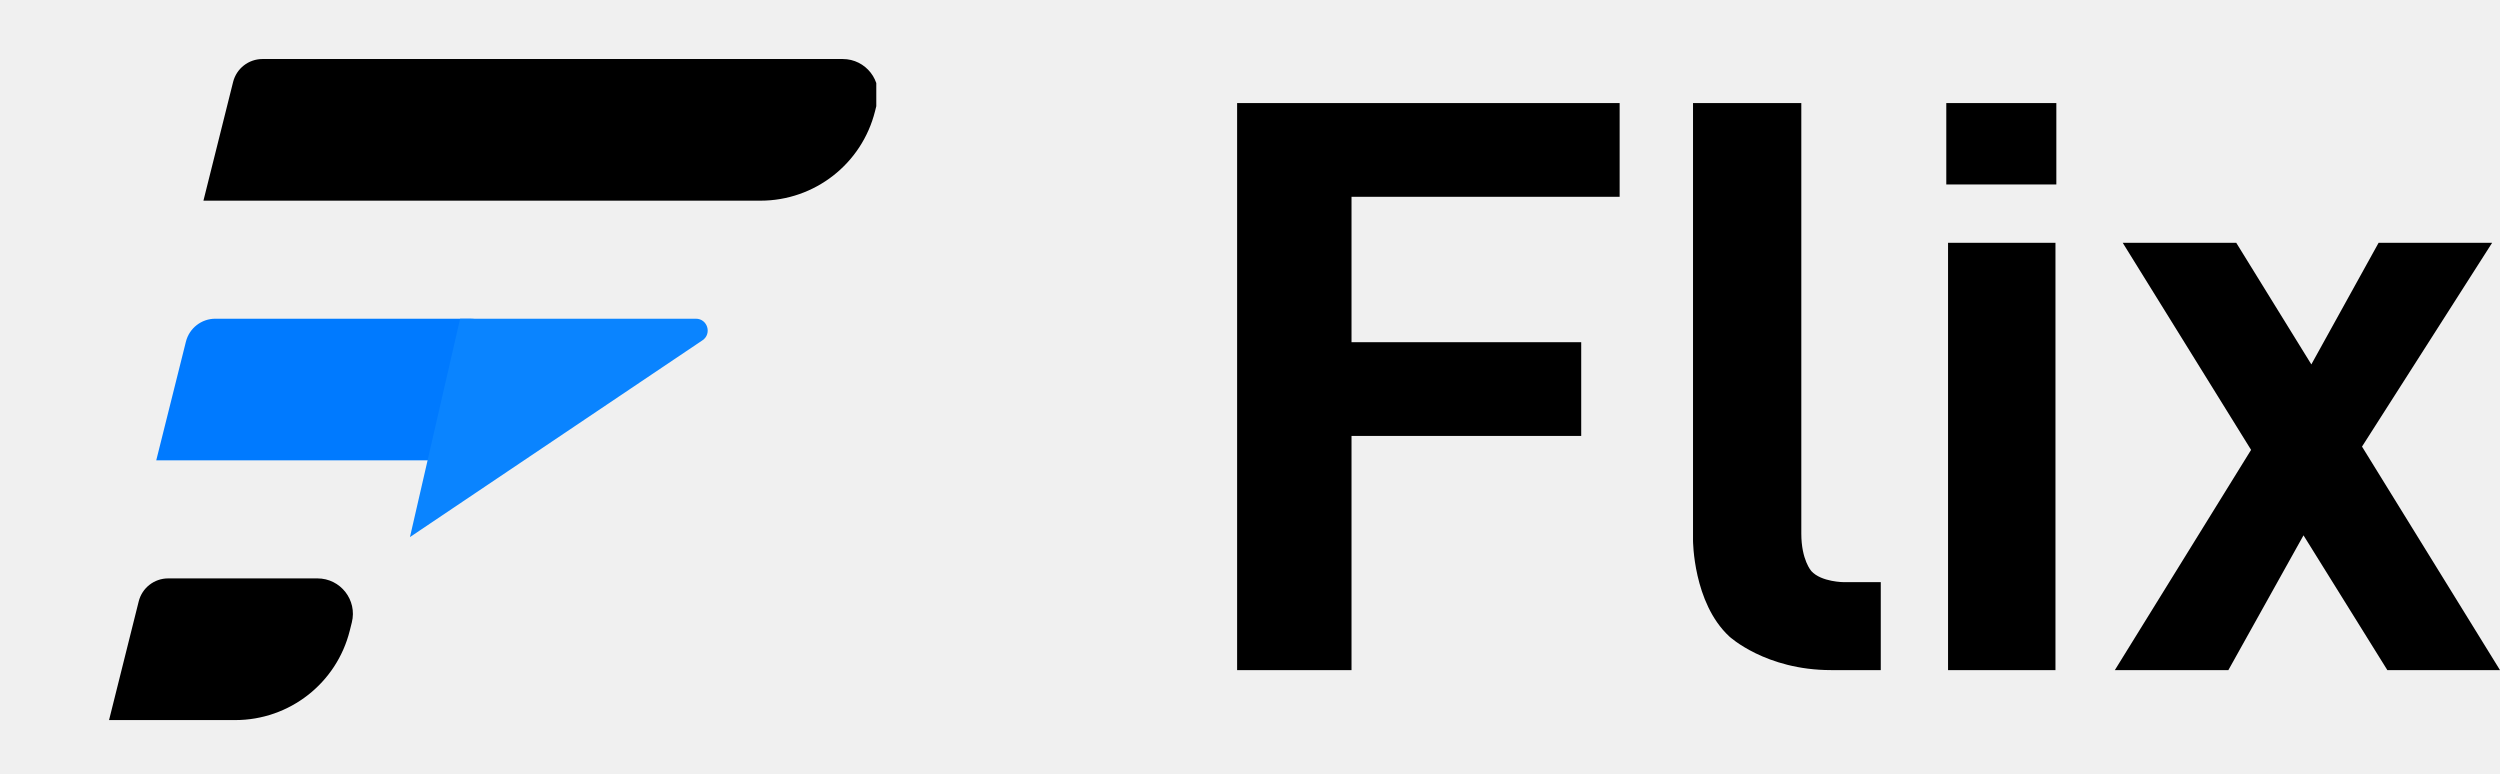
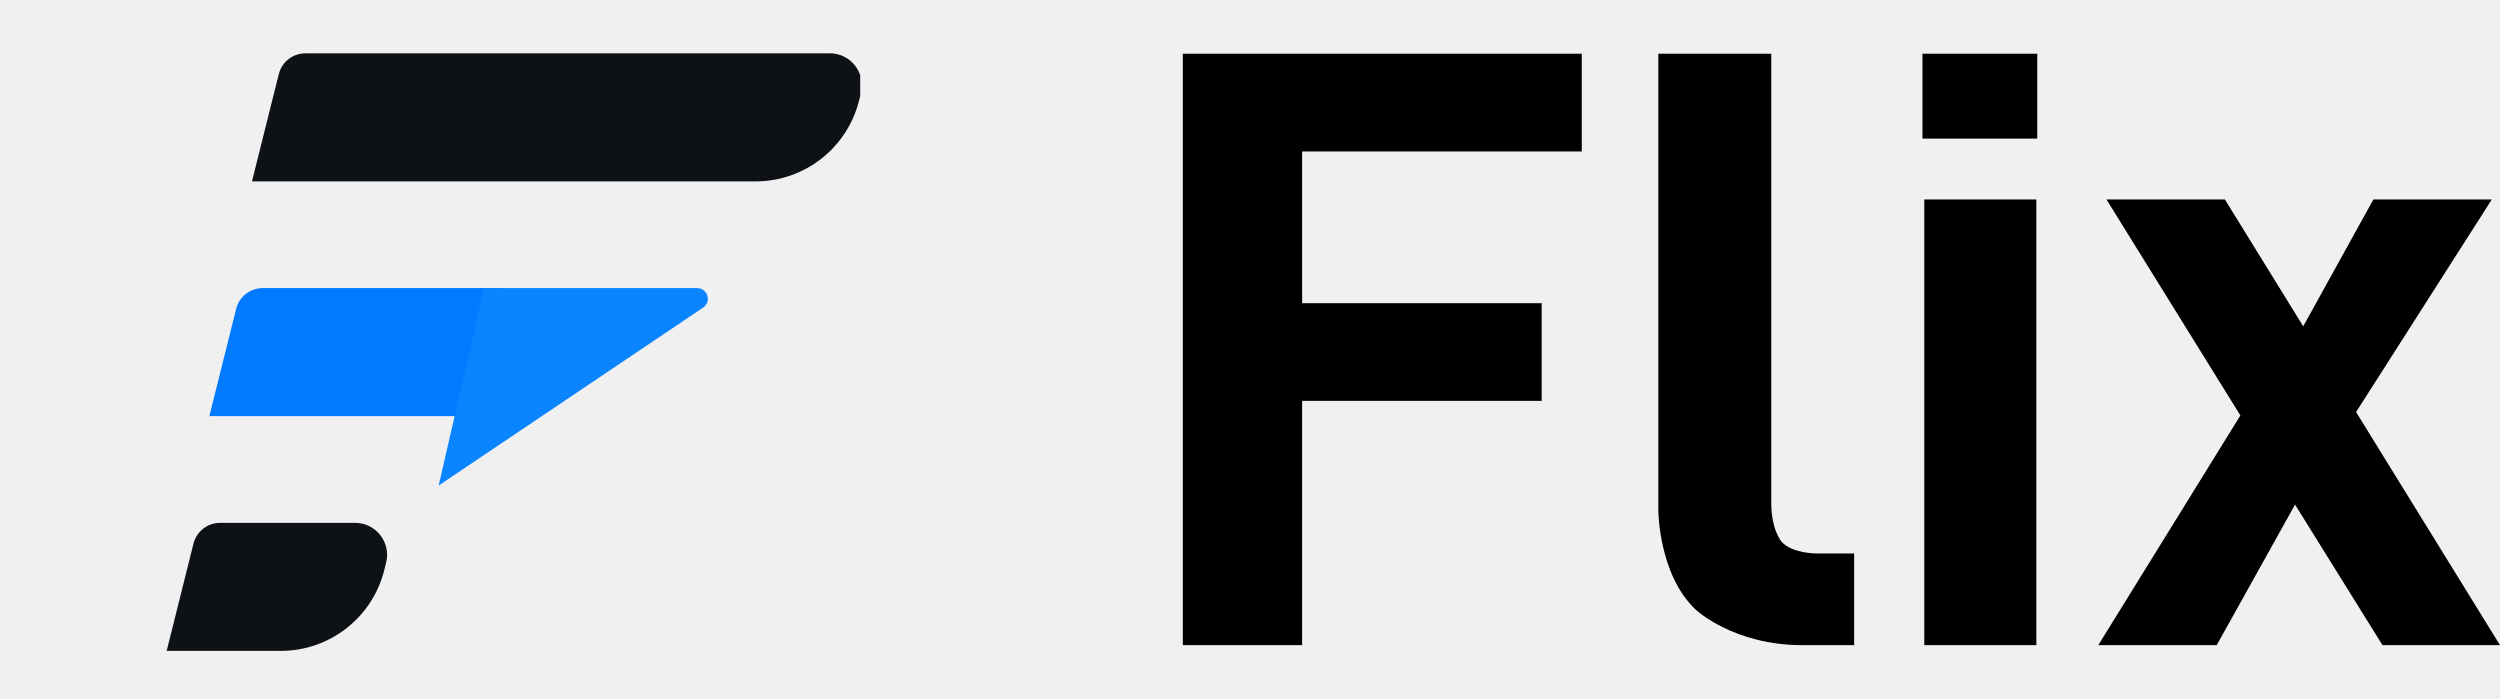
- <svg xmlns="http://www.w3.org/2000/svg" fill="none" height="30" viewBox="0 0 97 30" width="97">
-   <g clip-path="url(#clip-path-272_253)">
-     <path d="M9.044 3.182L7.893 7.786L29.508 7.786C31.609 7.786 33.441 6.355 33.951 4.316L34.031 3.997C34.248 3.13 33.592 2.29 32.698 2.29L10.186 2.29C9.646 2.29 9.175 2.657 9.044 3.182Z" fill="#000000" />
-     <path d="M5.382 23.334L4.231 27.939L9.128 27.939C11.23 27.939 13.062 26.508 13.571 24.469L13.651 24.15C13.868 23.282 13.212 22.442 12.318 22.442L6.524 22.442C5.984 22.442 5.513 22.81 5.382 23.334Z" fill="#000000" />
-     <path d="M7.213 13.258L6.062 17.862L17.812 17.862C18.712 17.862 19.497 17.249 19.716 16.375L20.108 14.805C20.418 13.566 19.481 12.366 18.204 12.366L8.355 12.366C7.815 12.366 7.344 12.734 7.213 13.258Z" fill="#007AFF" />
-     <path d="M15.906 20.839L27.256 13.204C27.631 12.952 27.452 12.366 27 12.366L17.853 12.366L15.906 20.839Z" fill="#0A84FF" />
+ <svg xmlns="http://www.w3.org/2000/svg" width="93" height="26" viewBox="0 0 93 26" fill="none">
+   <g clip-path="url(#clip-path-573_3192)">
+     <path d="M10.371 2.758L9.374 6.748L28.106 6.748C29.928 6.748 31.515 5.508 31.957 3.741L32.026 3.464C32.214 2.713 31.646 1.984 30.871 1.984L11.361 1.984C10.893 1.984 10.485 2.303 10.371 2.758Z" fill="#0E1116">
+ </path>
+     <path d="M7.197 20.223L6.2 24.213L10.444 24.213C12.265 24.213 13.853 22.974 14.295 21.207L14.364 20.93C14.552 20.178 13.984 19.45 13.209 19.45L8.188 19.45C7.719 19.45 7.311 19.769 7.197 20.223Z" fill="#0E1116">
+ </path>
+     <path d="M8.784 11.49L7.787 15.481L17.97 15.481C18.75 15.481 19.431 14.949 19.62 14.192L19.96 12.831C20.229 11.757 19.417 10.717 18.31 10.717L9.774 10.717C9.306 10.717 8.898 11.036 8.784 11.49Z" fill="#007AFF">
+ </path>
+     <path d="M16.319 18.061L26.155 11.444C26.48 11.225 26.325 10.717 25.933 10.717L18.006 10.717L16.319 18.061Z" fill="#0A84FF">
+ </path>
  </g>
-   <path d="M52.439 7.635L52.439 13.278L61.351 13.278L61.351 16.913L52.439 16.913L52.439 26L48 26L48 4L62.842 4L62.842 7.635L52.439 7.635ZM71.043 26C68.501 26 67.095 24.693 67.095 24.693C65.689 23.386 65.689 20.962 65.689 20.962L65.689 4L69.891 4L69.891 20.707C69.891 21.727 70.28 22.158 70.28 22.158C70.67 22.588 71.551 22.588 71.551 22.588L72.974 22.588L72.974 26L71.043 26ZM75.584 9.42L79.752 9.42L79.752 26L75.584 26L75.584 9.42ZM75.516 4L79.786 4L79.786 7.157L75.516 7.157L75.516 4ZM92.629 26L89.376 20.771L86.461 26L82.056 26L87.342 17.455L82.361 9.42L86.766 9.42L89.68 14.139L92.29 9.42L96.695 9.42L91.646 17.328L97 26L92.629 26Z" fill="#000000" fill-rule="evenodd" />
+   <path fill-rule="evenodd" fill="#000000" d="M48.439 5.635L48.439 11.278L57.351 11.278L57.351 14.913L48.439 14.913L48.439 24L44 24L44 2L58.842 2L58.842 5.635L48.439 5.635ZM67.043 24C64.501 24 63.095 22.693 63.095 22.693C61.689 21.386 61.689 18.962 61.689 18.962L61.689 2L65.891 2L65.891 18.707C65.891 19.727 66.28 20.158 66.28 20.158C66.67 20.588 67.551 20.588 67.551 20.588L68.974 20.588L68.974 24L67.043 24ZM71.584 7.42L75.752 7.42L75.752 24L71.584 24L71.584 7.42ZM71.516 2L75.786 2L75.786 5.157L71.516 5.157L71.516 2ZM88.629 24L85.376 18.771L82.461 24L78.056 24L83.342 15.455L78.361 7.42L82.766 7.42L85.68 12.139L88.29 7.42L92.695 7.42L87.646 15.328L93 24L88.629 24Z">
+ </path>
  <defs>
-     <clipPath id="clip-path-272_253">
-       <path d="M19 0L34 0L34 15L34 30L19 30L4 30L4 15L4 0L19 0Z" fill="white" />
+     <clipPath id="clip-path-573_3192">
+       <path d="M19 0L32 0L32 13L32 26L19 26L6 26L6 13L6 0L19 0Z" fill="white" />
    </clipPath>
  </defs>
</svg>
